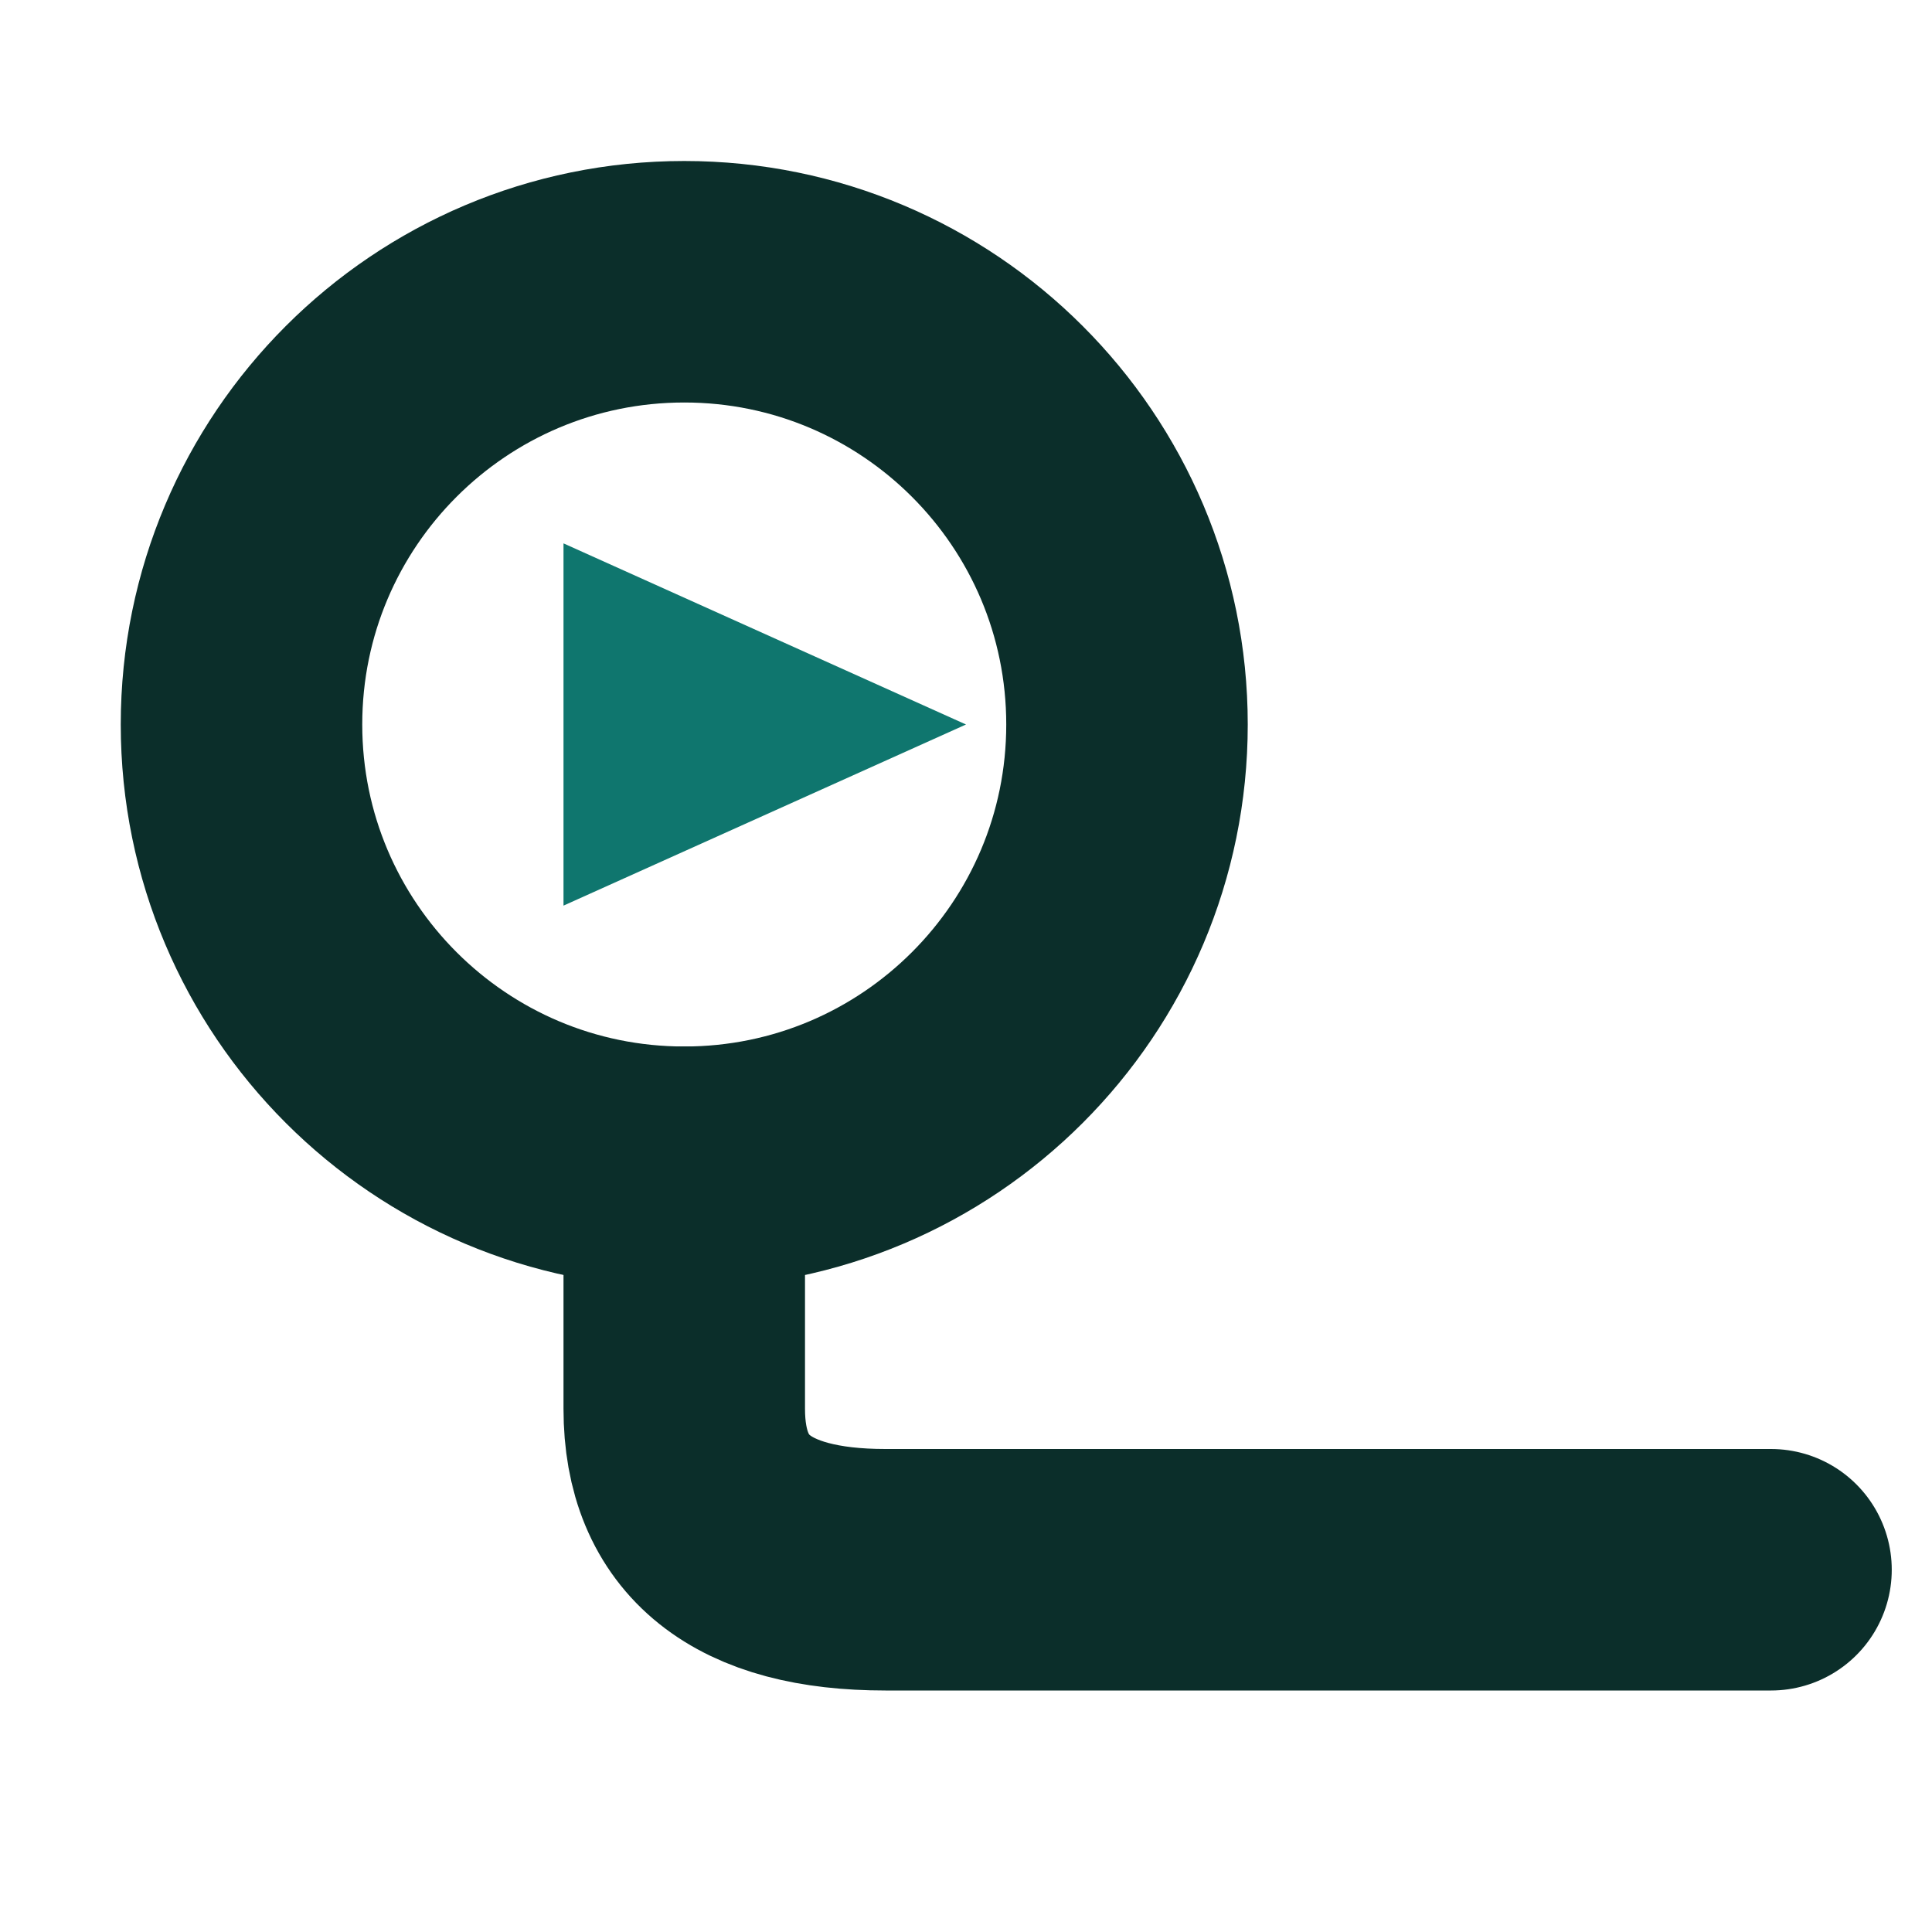
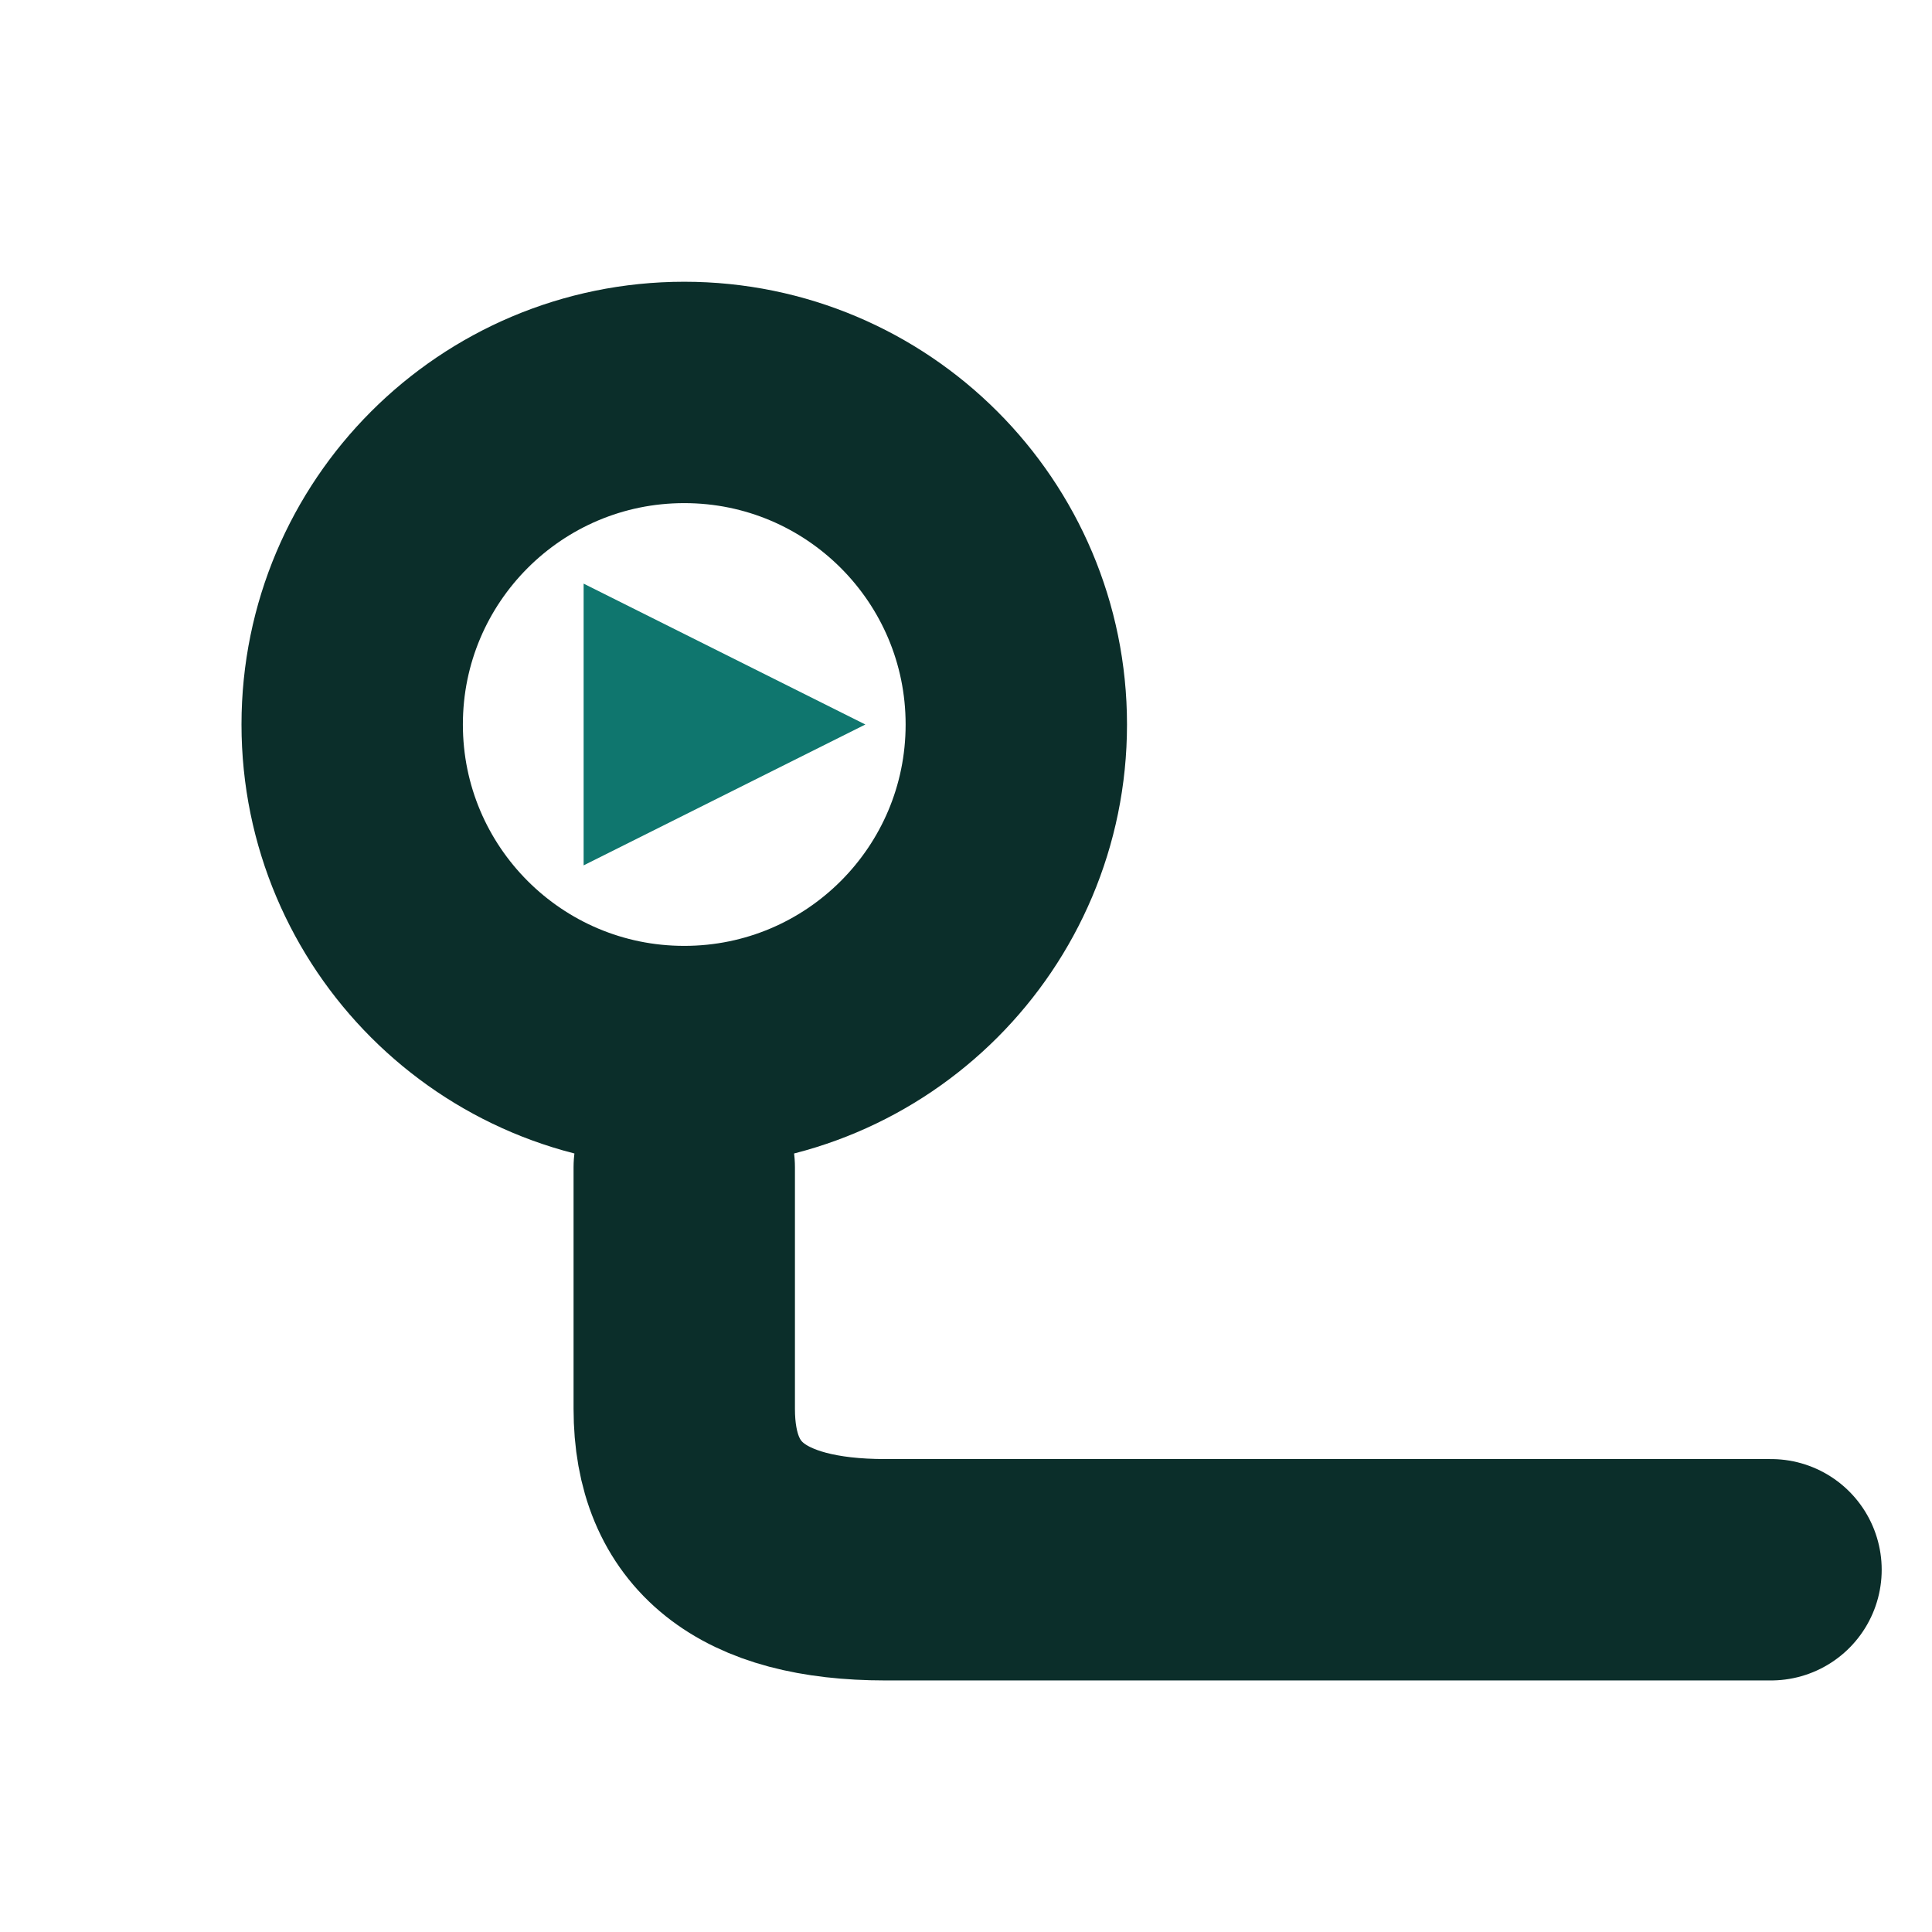
<svg xmlns="http://www.w3.org/2000/svg" viewBox="0 0 96 96" width="96" height="96" role="img" aria-label="محوّل المحاضرات">
-   <circle cx="34" cy="36" r="22" fill="none" stroke="#0B2E2A" stroke-width="12" />
-   <path d="M34 58 L34 70 Q34 78 44 78 L88 78" fill="none" stroke="#0B2E2A" stroke-width="12" stroke-linecap="round" />
-   <path d="M28 27 L48 36 L28 45 Z" fill="#0F766E" />
+   <circle cx="34" cy="36" r="16.5" fill="none" stroke="#0B2E2A" stroke-width="11" />
+   <path d="M34 58 L34 70 Q34 78 44 78 L88 78" fill="none" stroke="#0B2E2A" stroke-width="11" stroke-linecap="round" />
+   <path d="M29 29 L43 36 L29 43 Z" fill="#0F766E" />
</svg>
